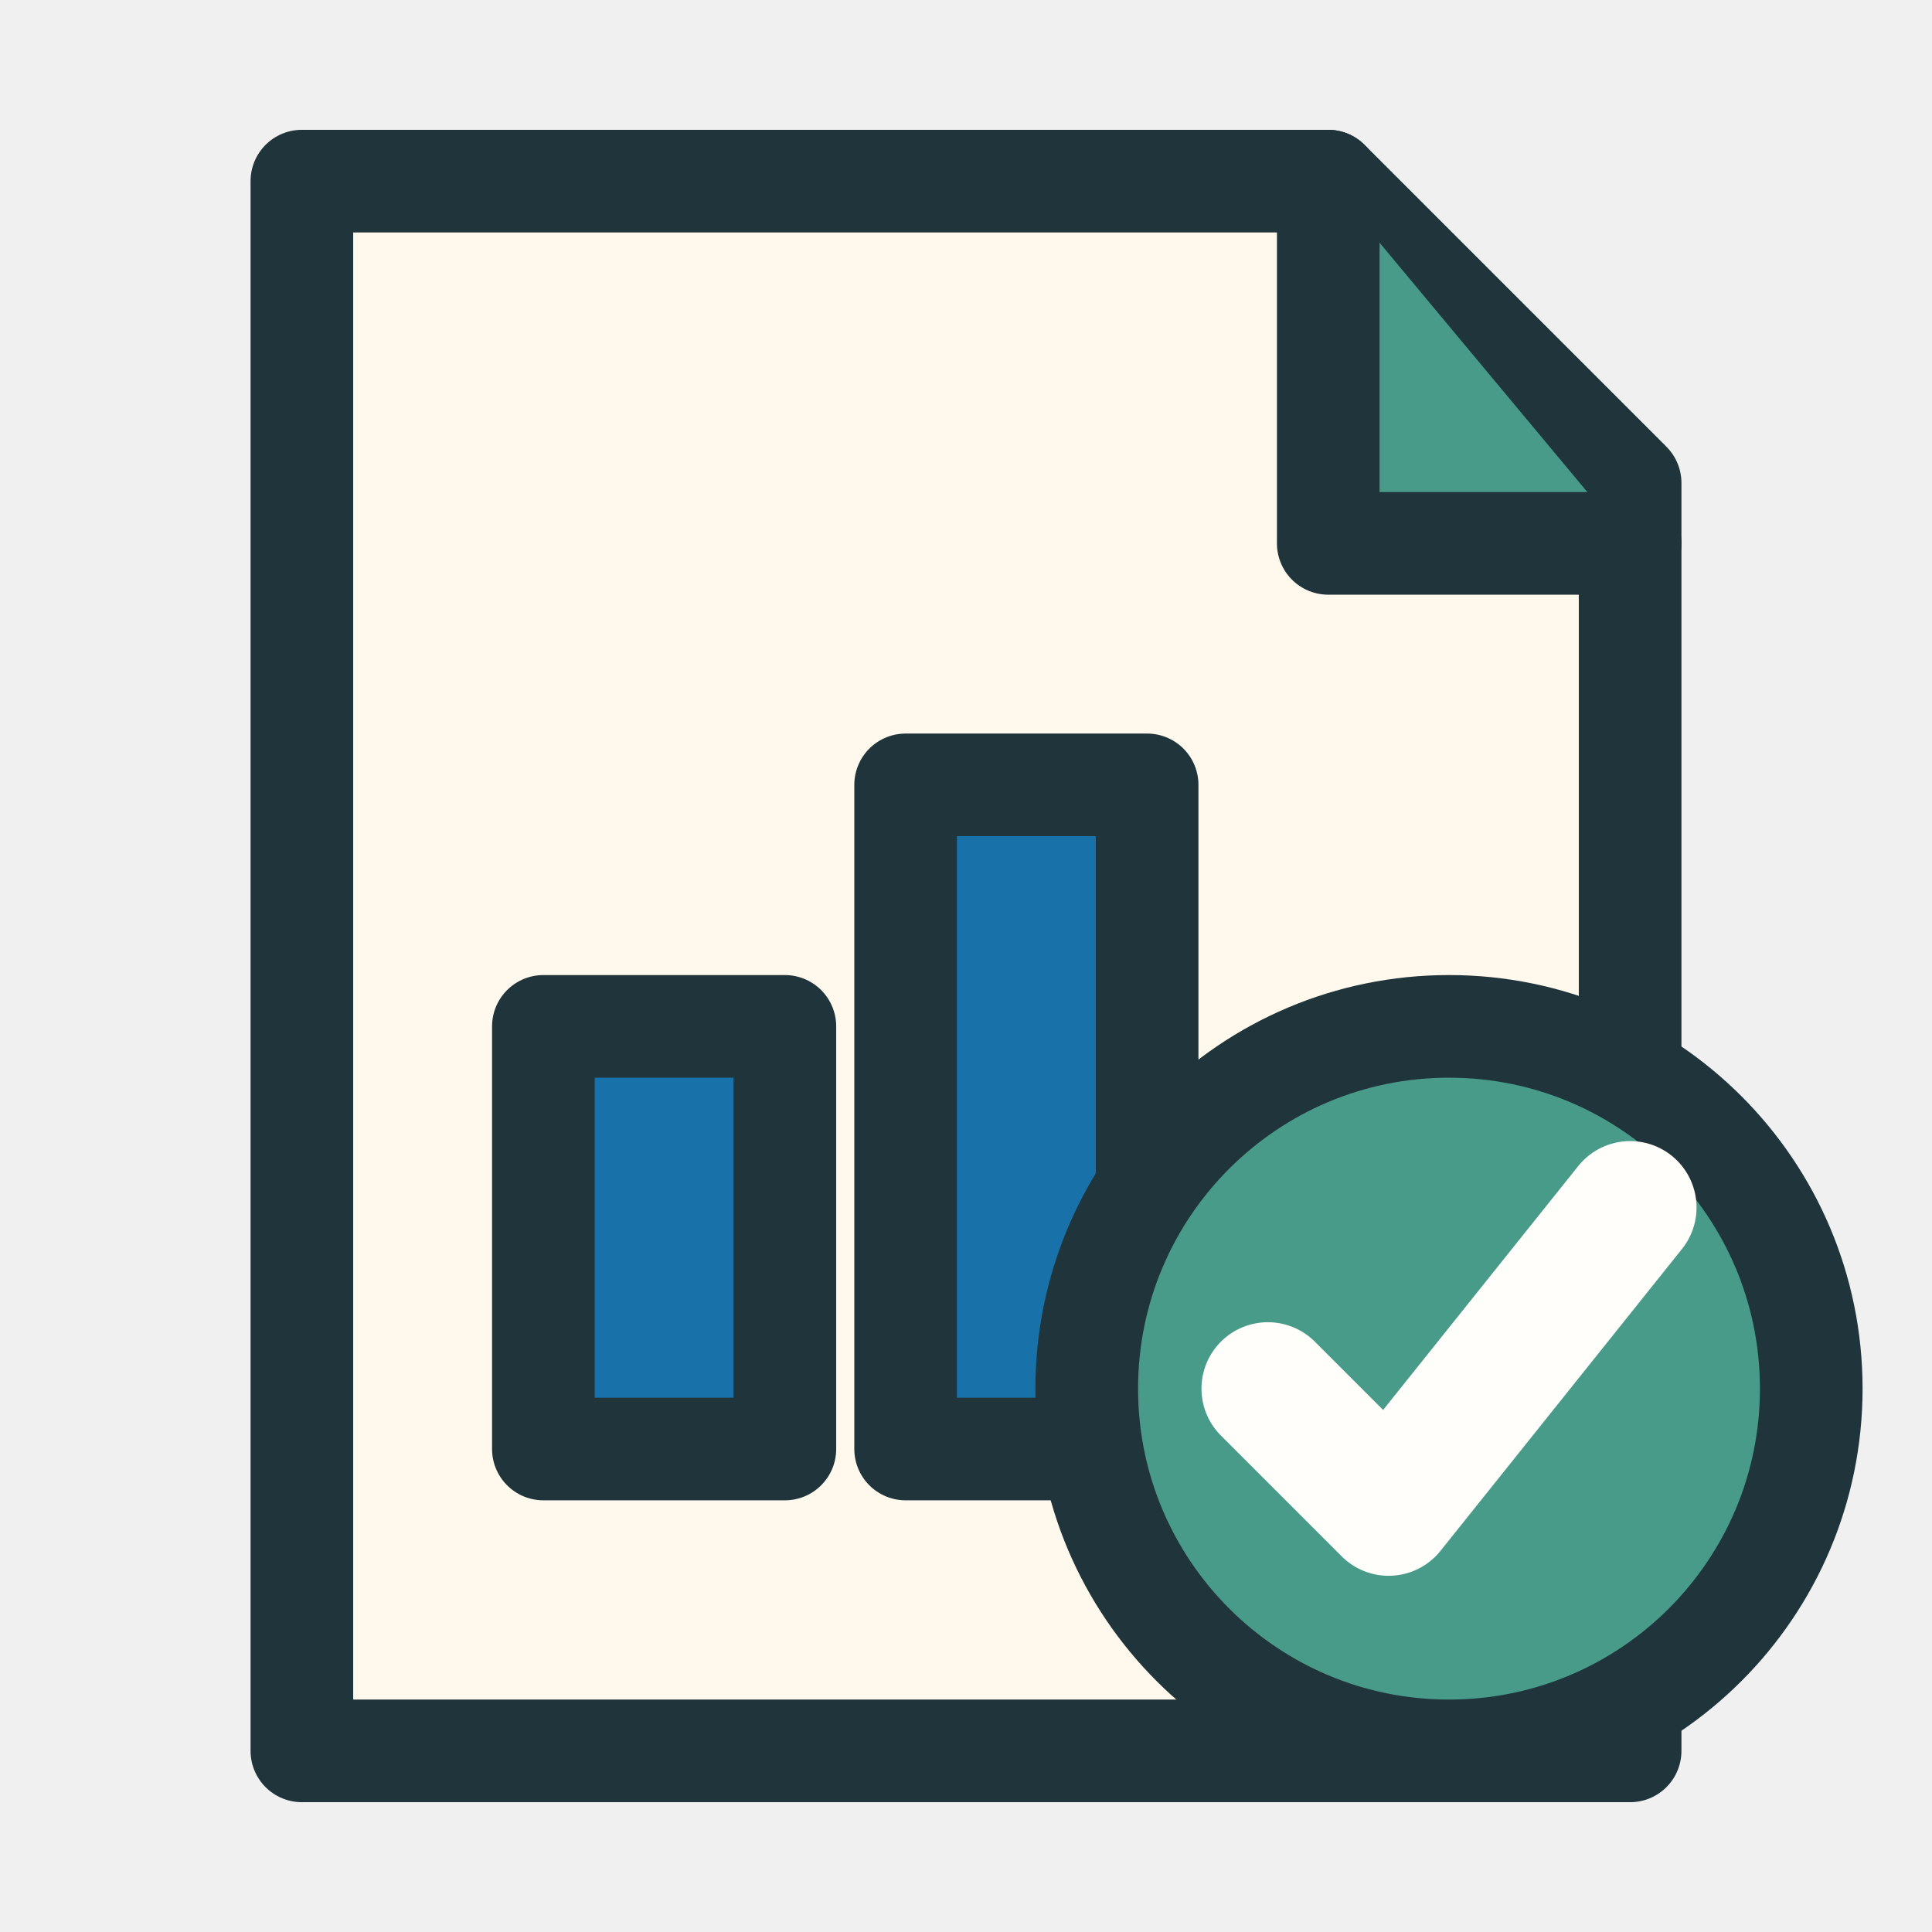
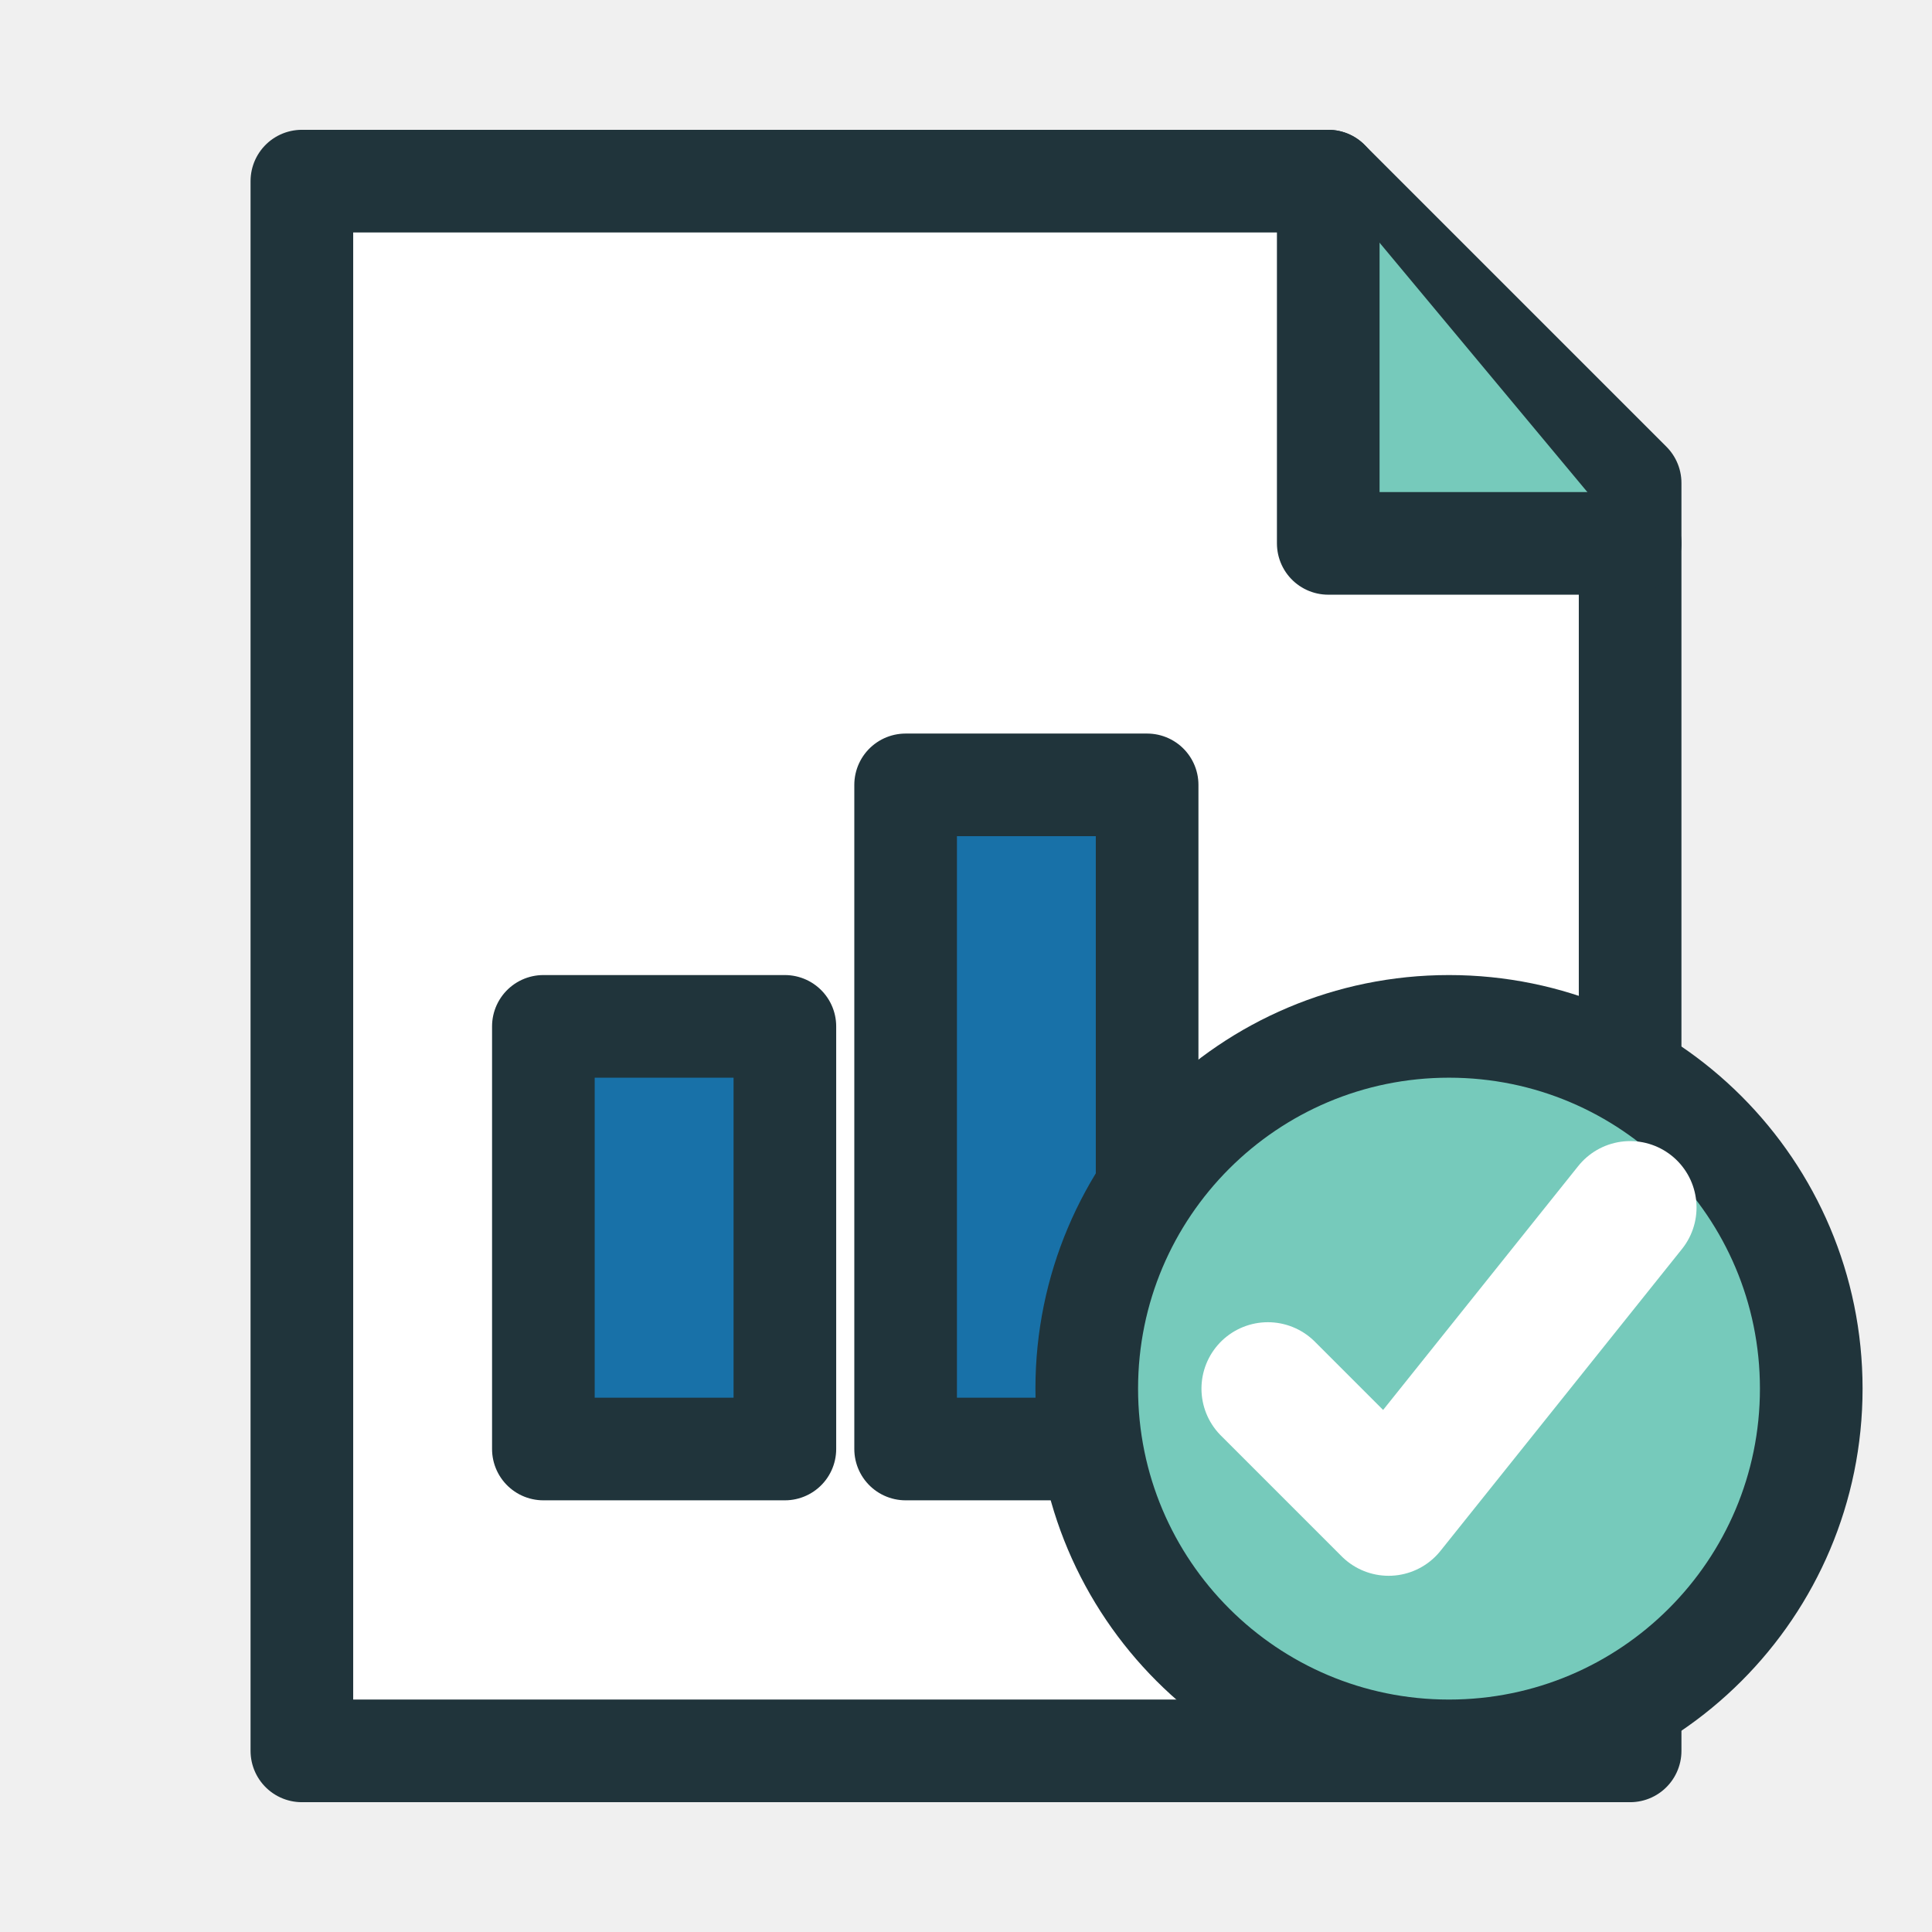
<svg xmlns="http://www.w3.org/2000/svg" viewBox="0 0 32 32" width="24" height="24">
  <g stroke="#20343B" stroke-width="1.7" stroke-linecap="round" stroke-linejoin="round">
-     <path d="M5 3h17l5 5v21H5Z" fill="#FFF9ED" />
-     <path d="M22 3v6h5" fill="#489B89" />
+     <path d="M5 3h17l5 5v21H5Z" fill="#FFFFFF" />
+     <path d="M22 3v6h5" fill="#76CABB" />
    <path d="M9 24v-7h4v7Zm6 0V13h4v11Z" fill="#1871A8" />
-     <circle cx="24" cy="23" r="6" fill="#489B89" />
-     <path d="m21 23 2 2 4-5" fill="none" stroke="#FFFEFA" stroke-width="2.2" />
+     <circle cx="24" cy="23" r="6" fill="#76CABB" />
+     <path d="m21 23 2 2 4-5" fill="none" stroke="#FFFFFF" stroke-width="2.2" />
  </g>
</svg>
